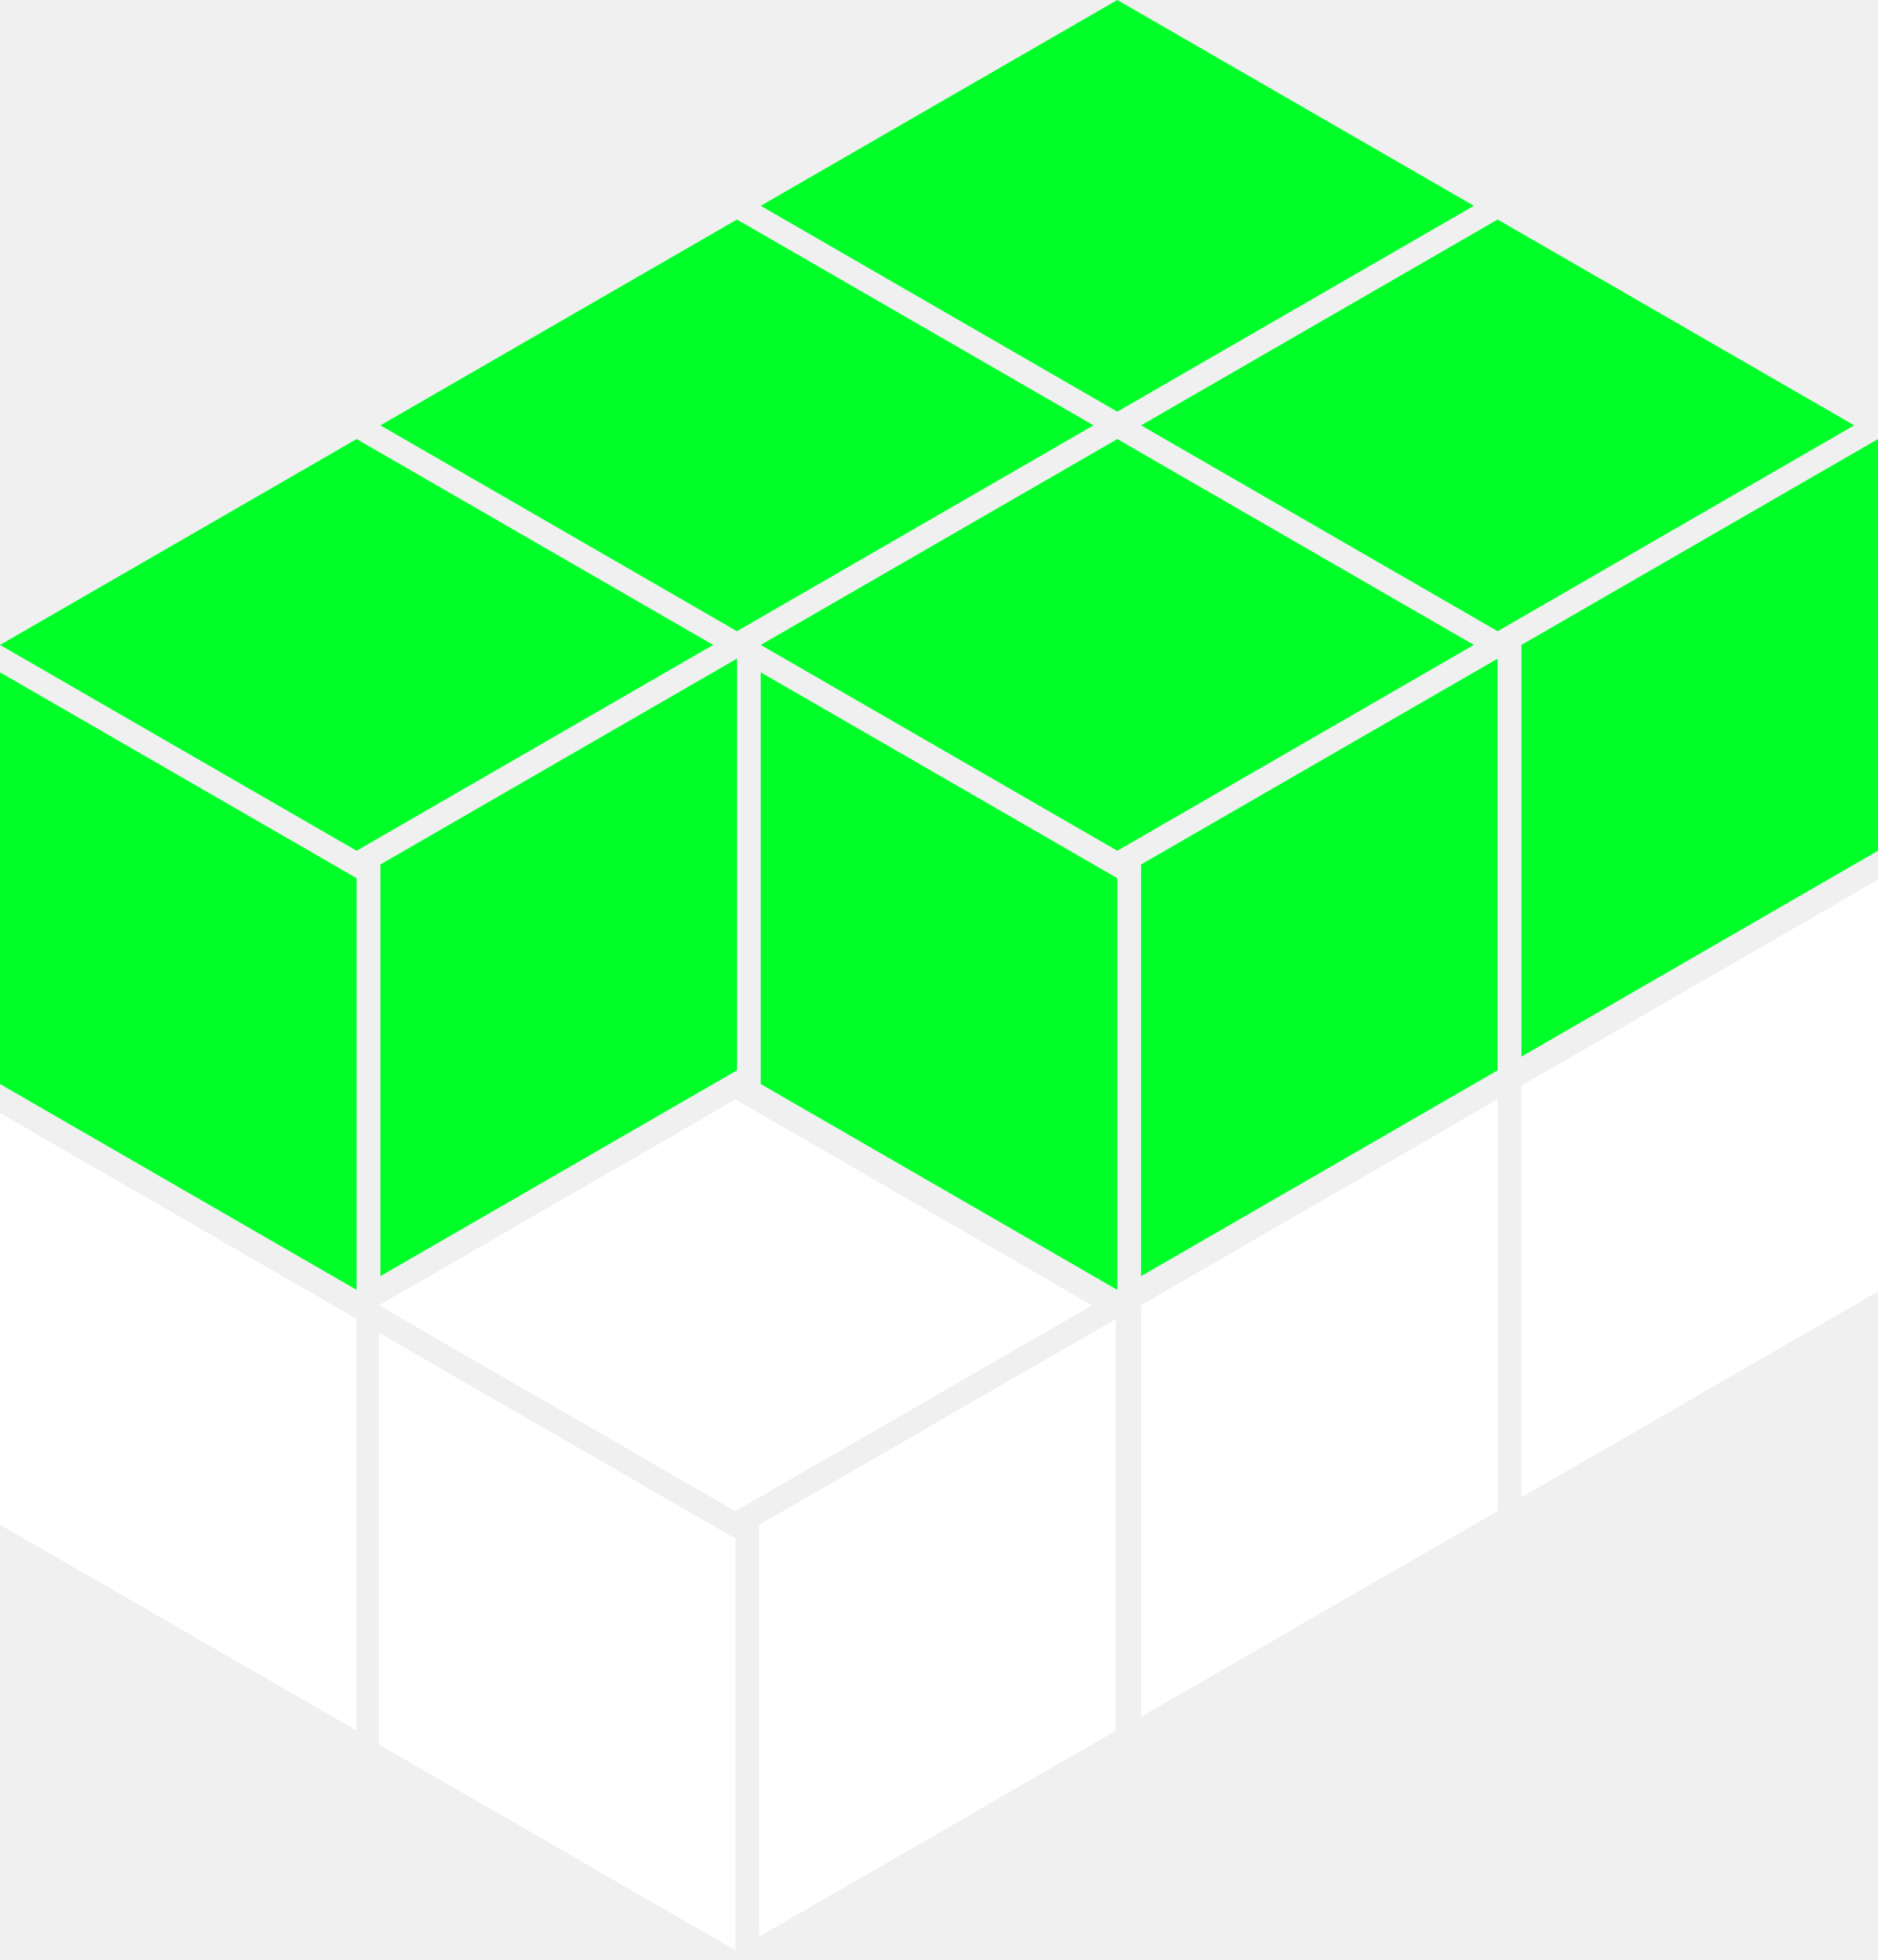
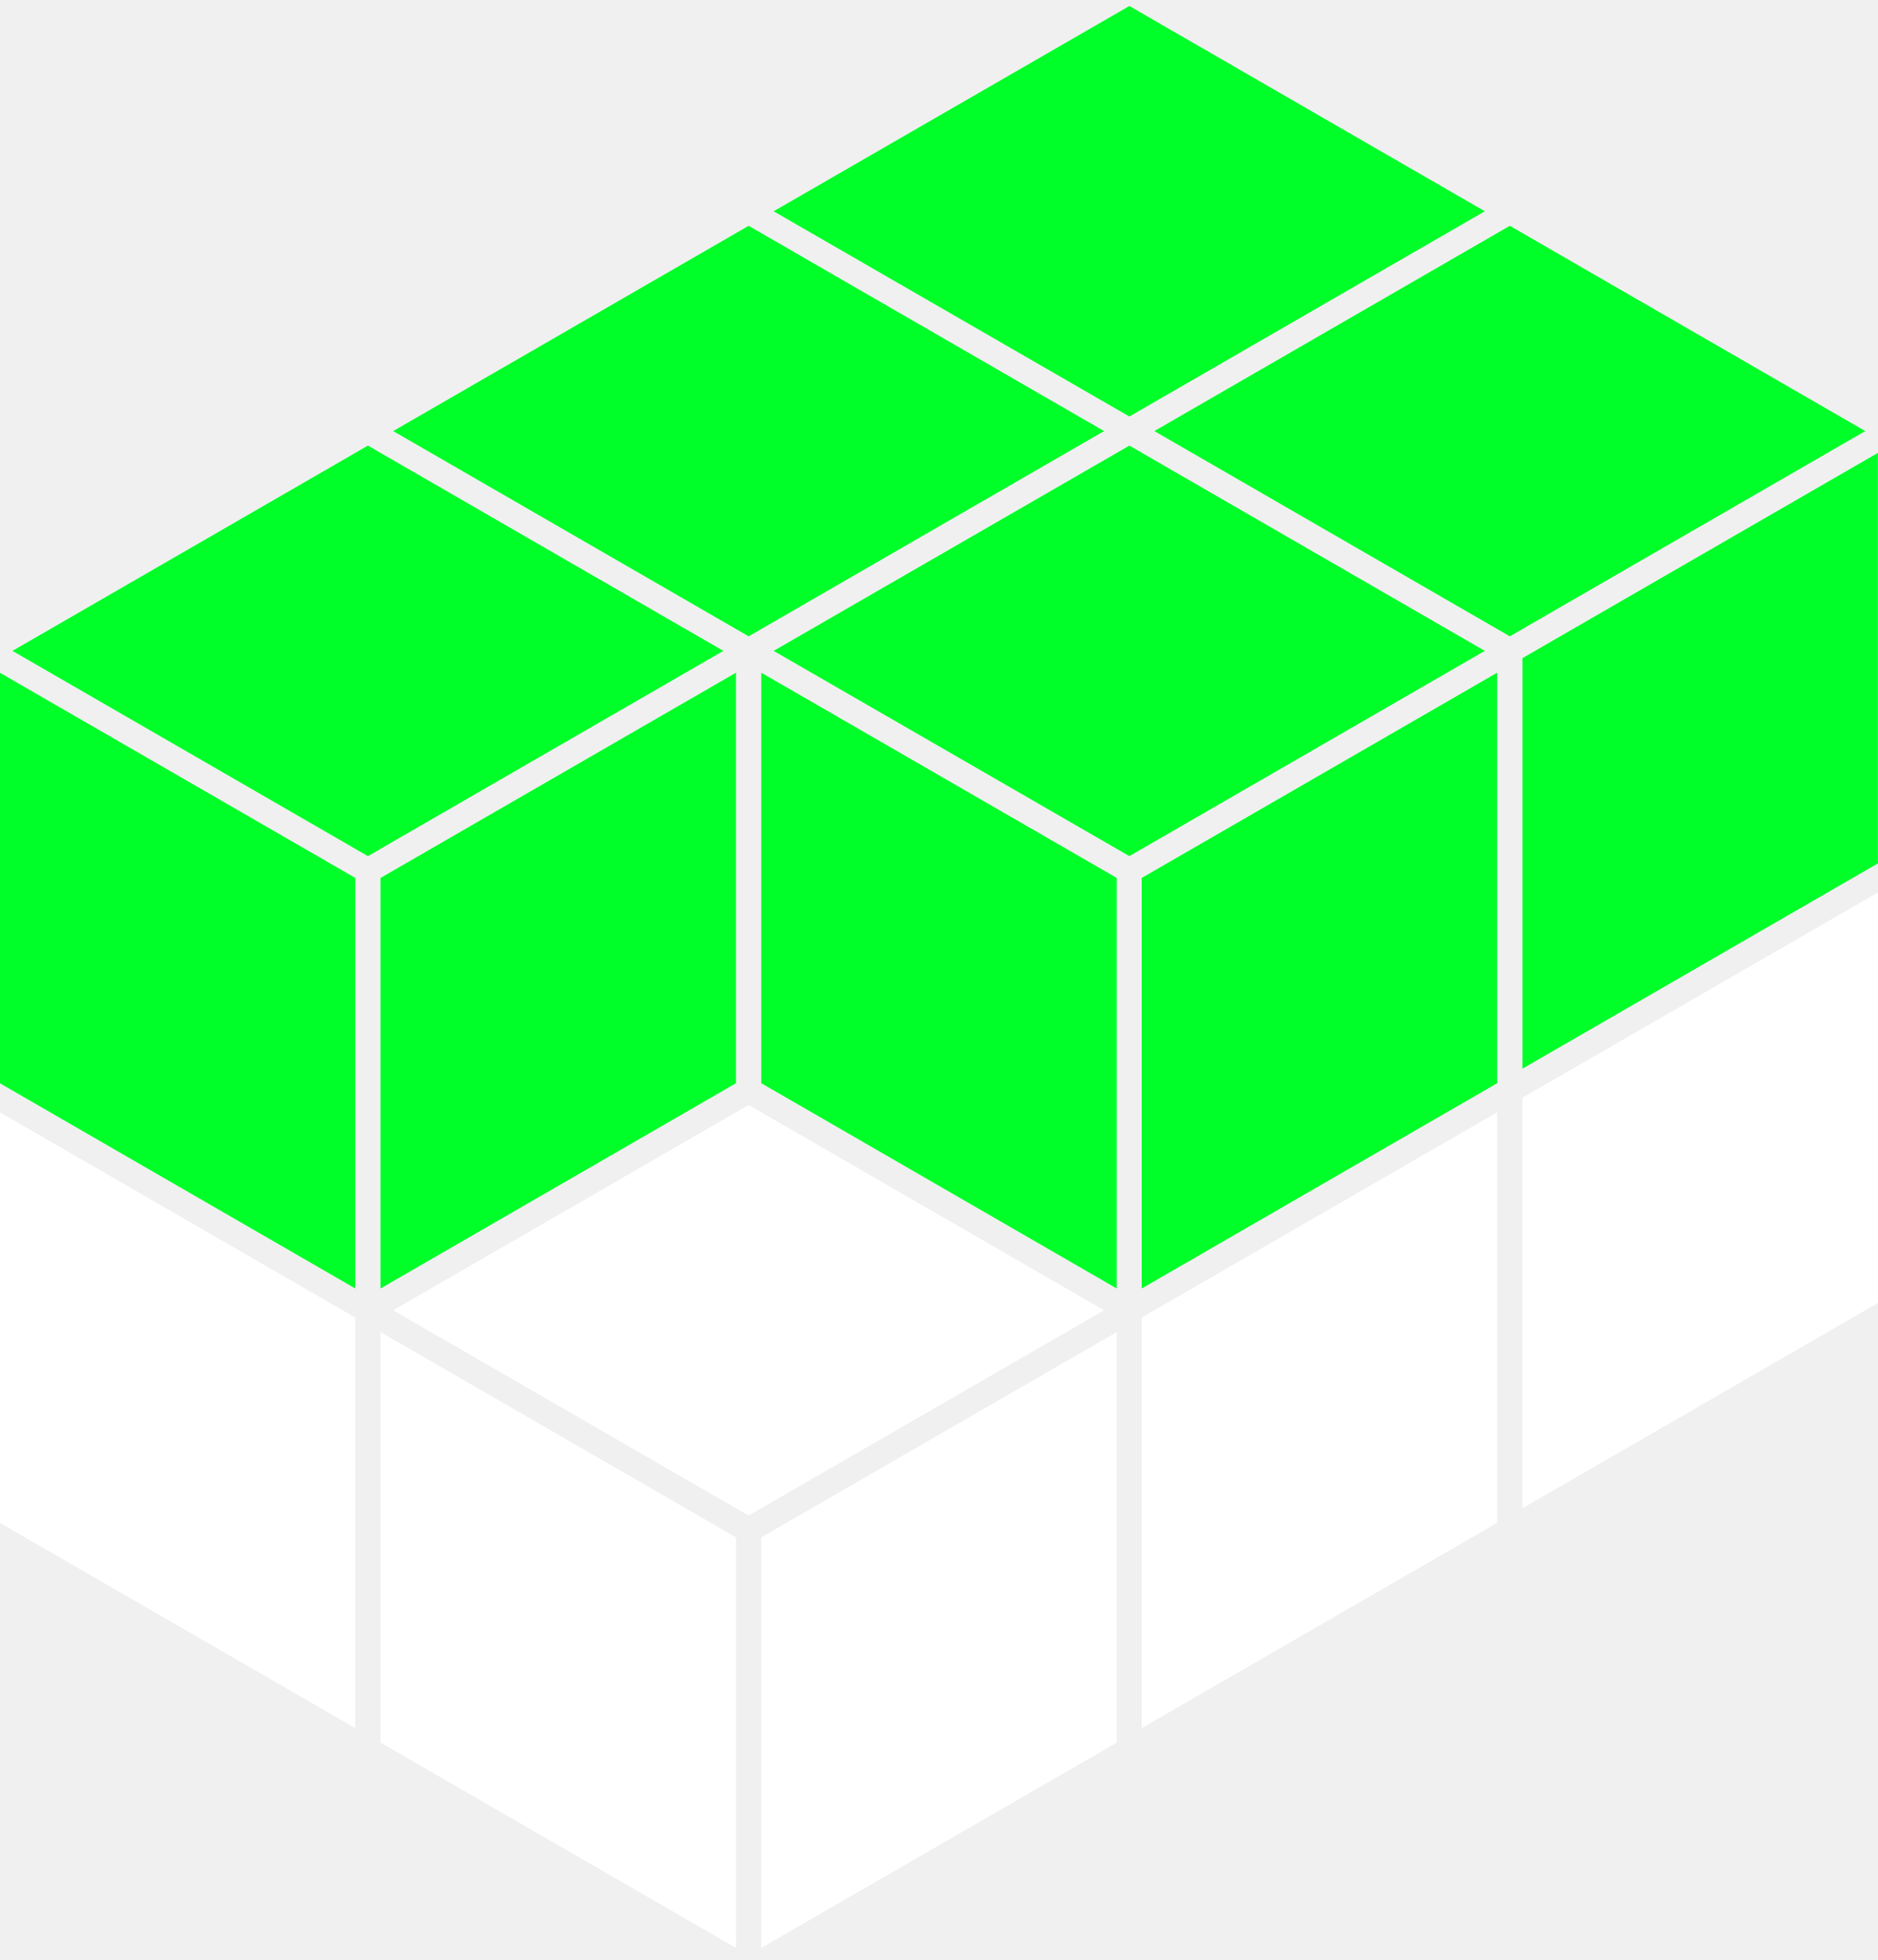
- <svg xmlns="http://www.w3.org/2000/svg" width="114" height="119" viewBox="0 0 114 119" fill="none">
-   <path fillRule="evenodd" clipRule="evenodd" d="M0.001 67.578L21.646 80.074V105.069L0.001 92.572V67.578Z" fill="white" />
-   <path fillRule="evenodd" clipRule="evenodd" d="M90.912 66.745L69.268 79.241V104.235L90.912 91.739V66.745Z" fill="white" />
-   <path fillRule="evenodd" clipRule="evenodd" d="M114 53.414L92.356 65.912V90.906L114 78.409V53.414Z" fill="white" />
-   <path fillRule="evenodd" clipRule="evenodd" d="M23 79.253L44.644 66.756L66.29 79.253L44.644 91.749L23 79.253Z" fill="white" />
-   <path fillRule="evenodd" clipRule="evenodd" d="M23 80.92L44.644 93.416V118.41L23 105.914V80.92Z" fill="white" />
-   <path fillRule="evenodd" clipRule="evenodd" d="M67.733 80.087L46.088 92.583V117.577L67.733 105.081V80.087Z" fill="white" />
-   <path fillRule="evenodd" clipRule="evenodd" d="M23.09 25.825L44.735 13.329L66.38 25.825L44.735 38.323L23.09 25.825Z" fill="#00FF29" />
-   <path fillRule="evenodd" clipRule="evenodd" d="M0.001 39.156L21.646 26.658L43.291 39.156L21.646 51.652L0.001 39.156Z" fill="#00FF29" />
-   <path fillRule="evenodd" clipRule="evenodd" d="M46.179 39.156L67.824 26.658L89.469 39.156L67.824 51.652L46.179 39.156Z" fill="#00FF29" />
-   <path fillRule="evenodd" clipRule="evenodd" d="M46.179 12.496L67.824 0L89.469 12.496L67.824 24.994L46.179 12.496Z" fill="#00FF29" />
-   <path fillRule="evenodd" clipRule="evenodd" d="M69.268 25.825L90.912 13.329L112.558 25.825L90.912 38.323L69.268 25.825Z" fill="#00FF29" />
-   <path fillRule="evenodd" clipRule="evenodd" d="M0.001 40.822L21.646 53.319V78.313L0.001 65.817V40.822Z" fill="#00FF29" />
-   <path fillRule="evenodd" clipRule="evenodd" d="M46.179 40.822L67.824 53.319V78.313L46.179 65.817V40.822Z" fill="#00FF29" />
-   <path fillRule="evenodd" clipRule="evenodd" d="M90.912 39.989L69.268 52.486V77.48L90.912 64.984V39.989Z" fill="#00FF29" />
-   <path fillRule="evenodd" clipRule="evenodd" d="M44.735 39.989L23.09 52.486V77.48L44.735 64.984V39.989Z" fill="#00FF29" />
-   <path fillRule="evenodd" clipRule="evenodd" d="M114 26.659L92.356 39.156V64.151L114 51.653V26.659Z" fill="#00FF29" />
+ <svg xmlns="http://www.w3.org/2000/svg" width="100%" height="100%" viewBox="0 0 114 119" version="1.1" xml:space="preserve" style="fill-rule:evenodd;clip-rule:evenodd;stroke-linejoin:round;stroke-miterlimit:2;">
+   <g transform="matrix(1,0,0,1,0,-1543)">
+     <g id="pile-asset-svg" transform="matrix(0.0718536,0,0,0.115137,-381.45,1487.48)">
+       <rect x="5308.7" y="485.377" width="1586.56" height="1024" style="fill:none;" />
+       <clipPath id="_clip1">
+         <rect x="5308.7" y="485.377" width="1586.56" height="1024" />
+       </clipPath>
+       <g clip-path="url(#_clip1)">
+         <g transform="matrix(19.67,0,0,13.7883,-100251,-23193.3)">
+           <rect x="5366.56" y="1717.3" width="636.78" height="566.915" style="fill:none;" />
+         </g>
+         <g transform="matrix(1.5578,0,0,1.50685,-3403.7,-505.523)">
+           <g transform="matrix(14.8973,0,0,9.61505,-77421.8,-514.421)">
+             <path d="M5572.91,145.365L5585.85,137.894L5598.79,145.365L5585.85,152.835L5572.91,145.365Z" style="fill:rgb(0,255,41);" />
+           </g>
+           <g transform="matrix(14.8973,0,0,9.61505,-77421.8,-514.421)">
+             <path d="M5572.45,146.159L5585.39,153.629L5585.39,168.571L5572.45,161.1L5572.45,146.159Z" style="fill:rgb(0,255,41);" />
+           </g>
+           <g transform="matrix(14.8973,0,0,9.61505,-77421.8,-514.421)">
+             <path d="M5600.17,146.159L5613.11,153.629L5613.11,168.571L5600.17,161.1L5600.17,146.159Z" style="fill:rgb(0,255,41);" />
+           </g>
+           <g transform="matrix(14.8973,0,0,9.61505,-77421.8,-514.421)">
+             <path d="M5599.25,146.159L5599.25,161.1L5586.31,168.571L5586.31,153.629L5599.25,146.159Z" style="fill:rgb(0,255,41);" />
+           </g>
+           <g transform="matrix(14.8973,0,0,9.61505,-77421.8,-514.421)">
+             <path d="M5626.96,146.159L5626.96,161.1L5614.02,168.571L5614.02,153.629L5626.96,146.159Z" style="fill:rgb(0,255,41);" />
+           </g>
+           <g transform="matrix(14.8973,0,0,9.61505,-77421.8,-514.421)">
+             <path d="M5640.82,138.159L5640.82,153.1L5627.88,160.571L5627.88,145.629L5640.82,138.159Z" style="fill:rgb(0,255,41);" />
+           </g>
+           <g transform="matrix(14.8973,0,0,9.61505,-77421.8,-514.421)">
+             <path d="M5586.77,137.365L5599.71,129.894L5612.65,137.365L5599.71,144.835L5586.77,137.365Z" style="fill:rgb(0,255,41);" />
+           </g>
+           <g transform="matrix(14.8973,0,0,9.61505,-77421.8,-514.421)">
+             <path d="M5600.62,129.365L5613.57,121.894L5626.51,129.365L5613.57,136.835L5600.62,129.365Z" style="fill:rgb(0,255,41);" />
+           </g>
+           <g transform="matrix(14.8973,0,0,9.61505,-77421.8,-514.421)">
+             <path d="M5614.48,137.365L5627.42,129.894L5640.36,137.365L5627.42,144.835L5614.48,137.365Z" style="fill:rgb(0,255,41);" />
+           </g>
+           <g transform="matrix(14.8973,0,0,9.61505,-77421.8,-514.421)">
+             <path d="M5600.62,145.365L5613.57,137.894L5626.51,145.365L5613.57,152.835L5600.62,145.365Z" style="fill:rgb(0,255,41);" />
+           </g>
+         </g>
+         <g transform="matrix(1.5578,0,0,1.50685,-3403.7,-505.523)">
+           <g transform="matrix(14.8973,0,0,9.61505,-77421.8,-514.421)">
+             <path d="M5572.45,162.159L5585.39,169.629L5585.39,184.571L5572.45,177.1L5572.45,162.159Z" style="fill:white;" />
+           </g>
+           <g transform="matrix(14.8973,0,0,9.61505,-77421.8,-514.421)">
+             <path d="M5586.31,170.159L5599.25,177.629L5599.25,192.571L5586.31,185.1L5586.31,170.159Z" style="fill:white;" />
+           </g>
+           <g transform="matrix(14.8973,0,0,9.61505,-77421.8,-514.421)">
+             <path d="M5626.96,162.159L5626.96,177.1L5614.02,184.571L5614.02,169.629L5626.96,162.159Z" style="fill:white;" />
+           </g>
+           <g transform="matrix(14.8973,0,0,9.61505,-77421.8,-514.421)">
+             <path d="M5613.11,170.159L5613.11,185.1L5600.17,192.571L5600.17,177.629L5613.11,170.159Z" style="fill:white;" />
+           </g>
+           <g transform="matrix(14.8973,0,0,9.61505,-77421.8,-514.421)">
+             <path d="M5640.82,154.159L5640.82,169.1L5627.88,176.571L5627.88,161.629L5640.82,154.159Z" style="fill:white;" />
+           </g>
+           <g transform="matrix(14.8973,0,0,9.61505,-77421.8,-514.421)">
+             <path d="M5586.77,169.365L5599.71,161.894L5612.65,169.365L5599.71,176.835L5586.77,169.365Z" style="fill:white;" />
+           </g>
+         </g>
+       </g>
+     </g>
+   </g>
</svg>
